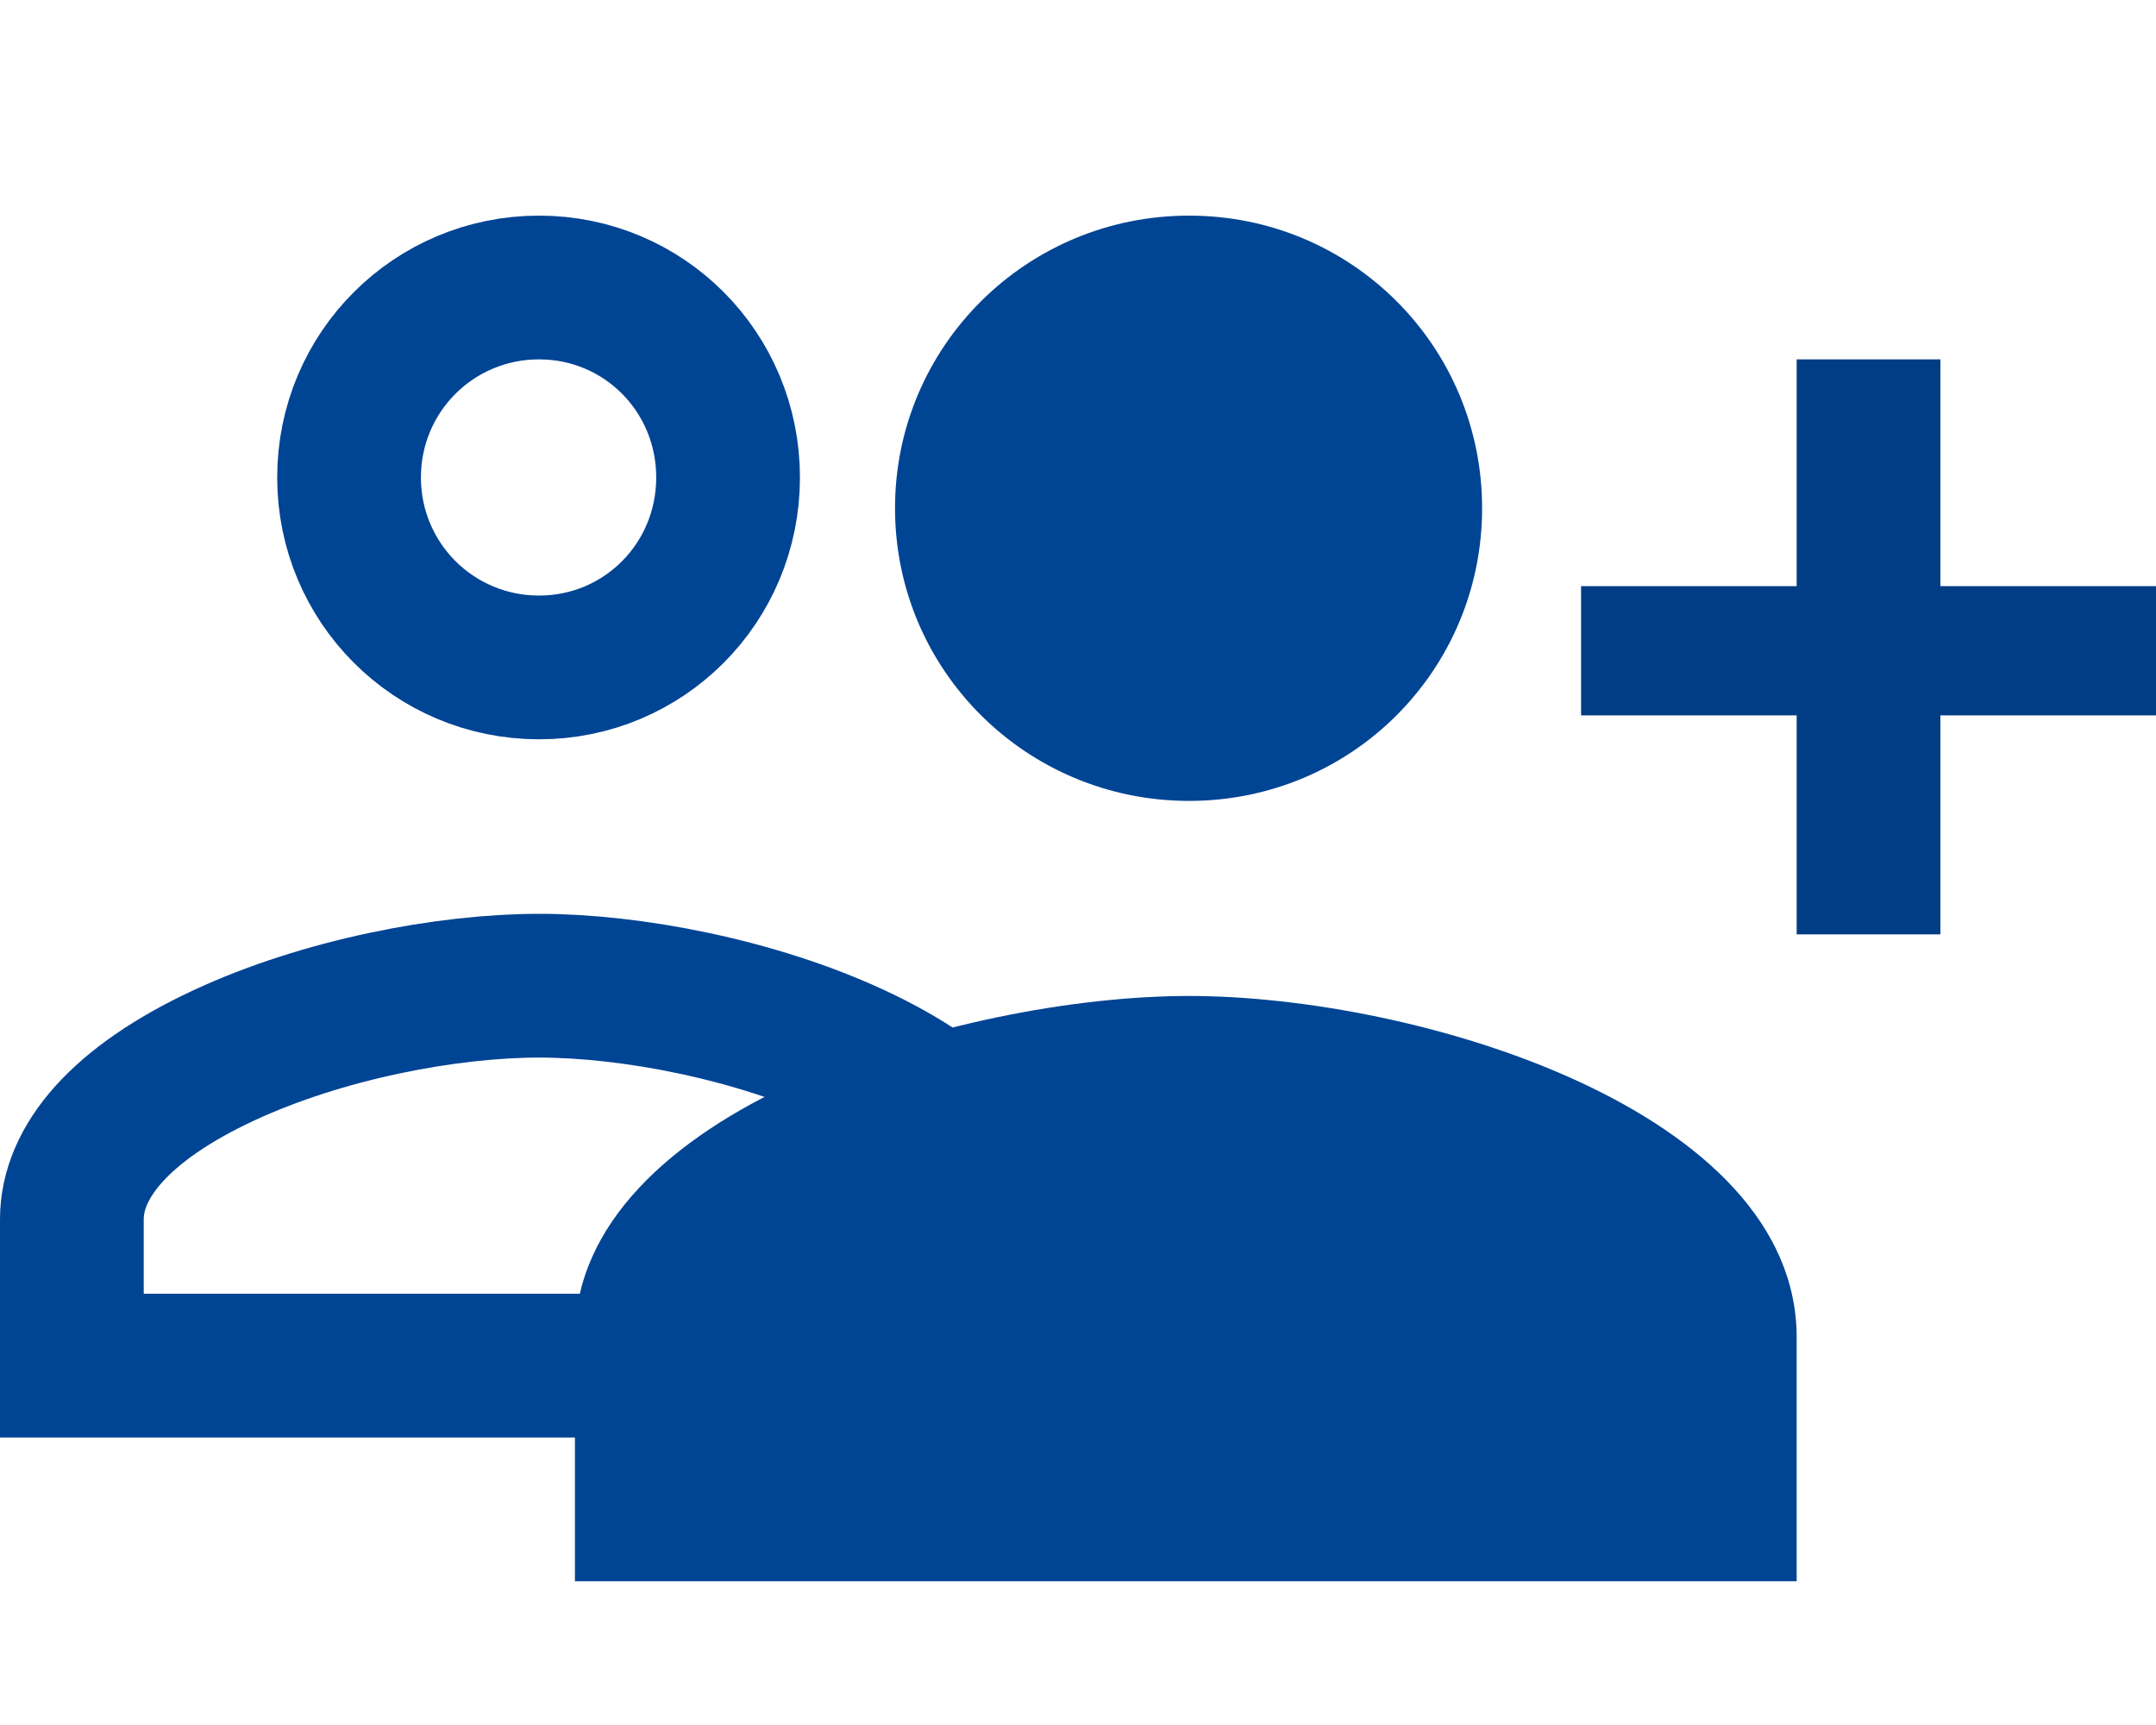
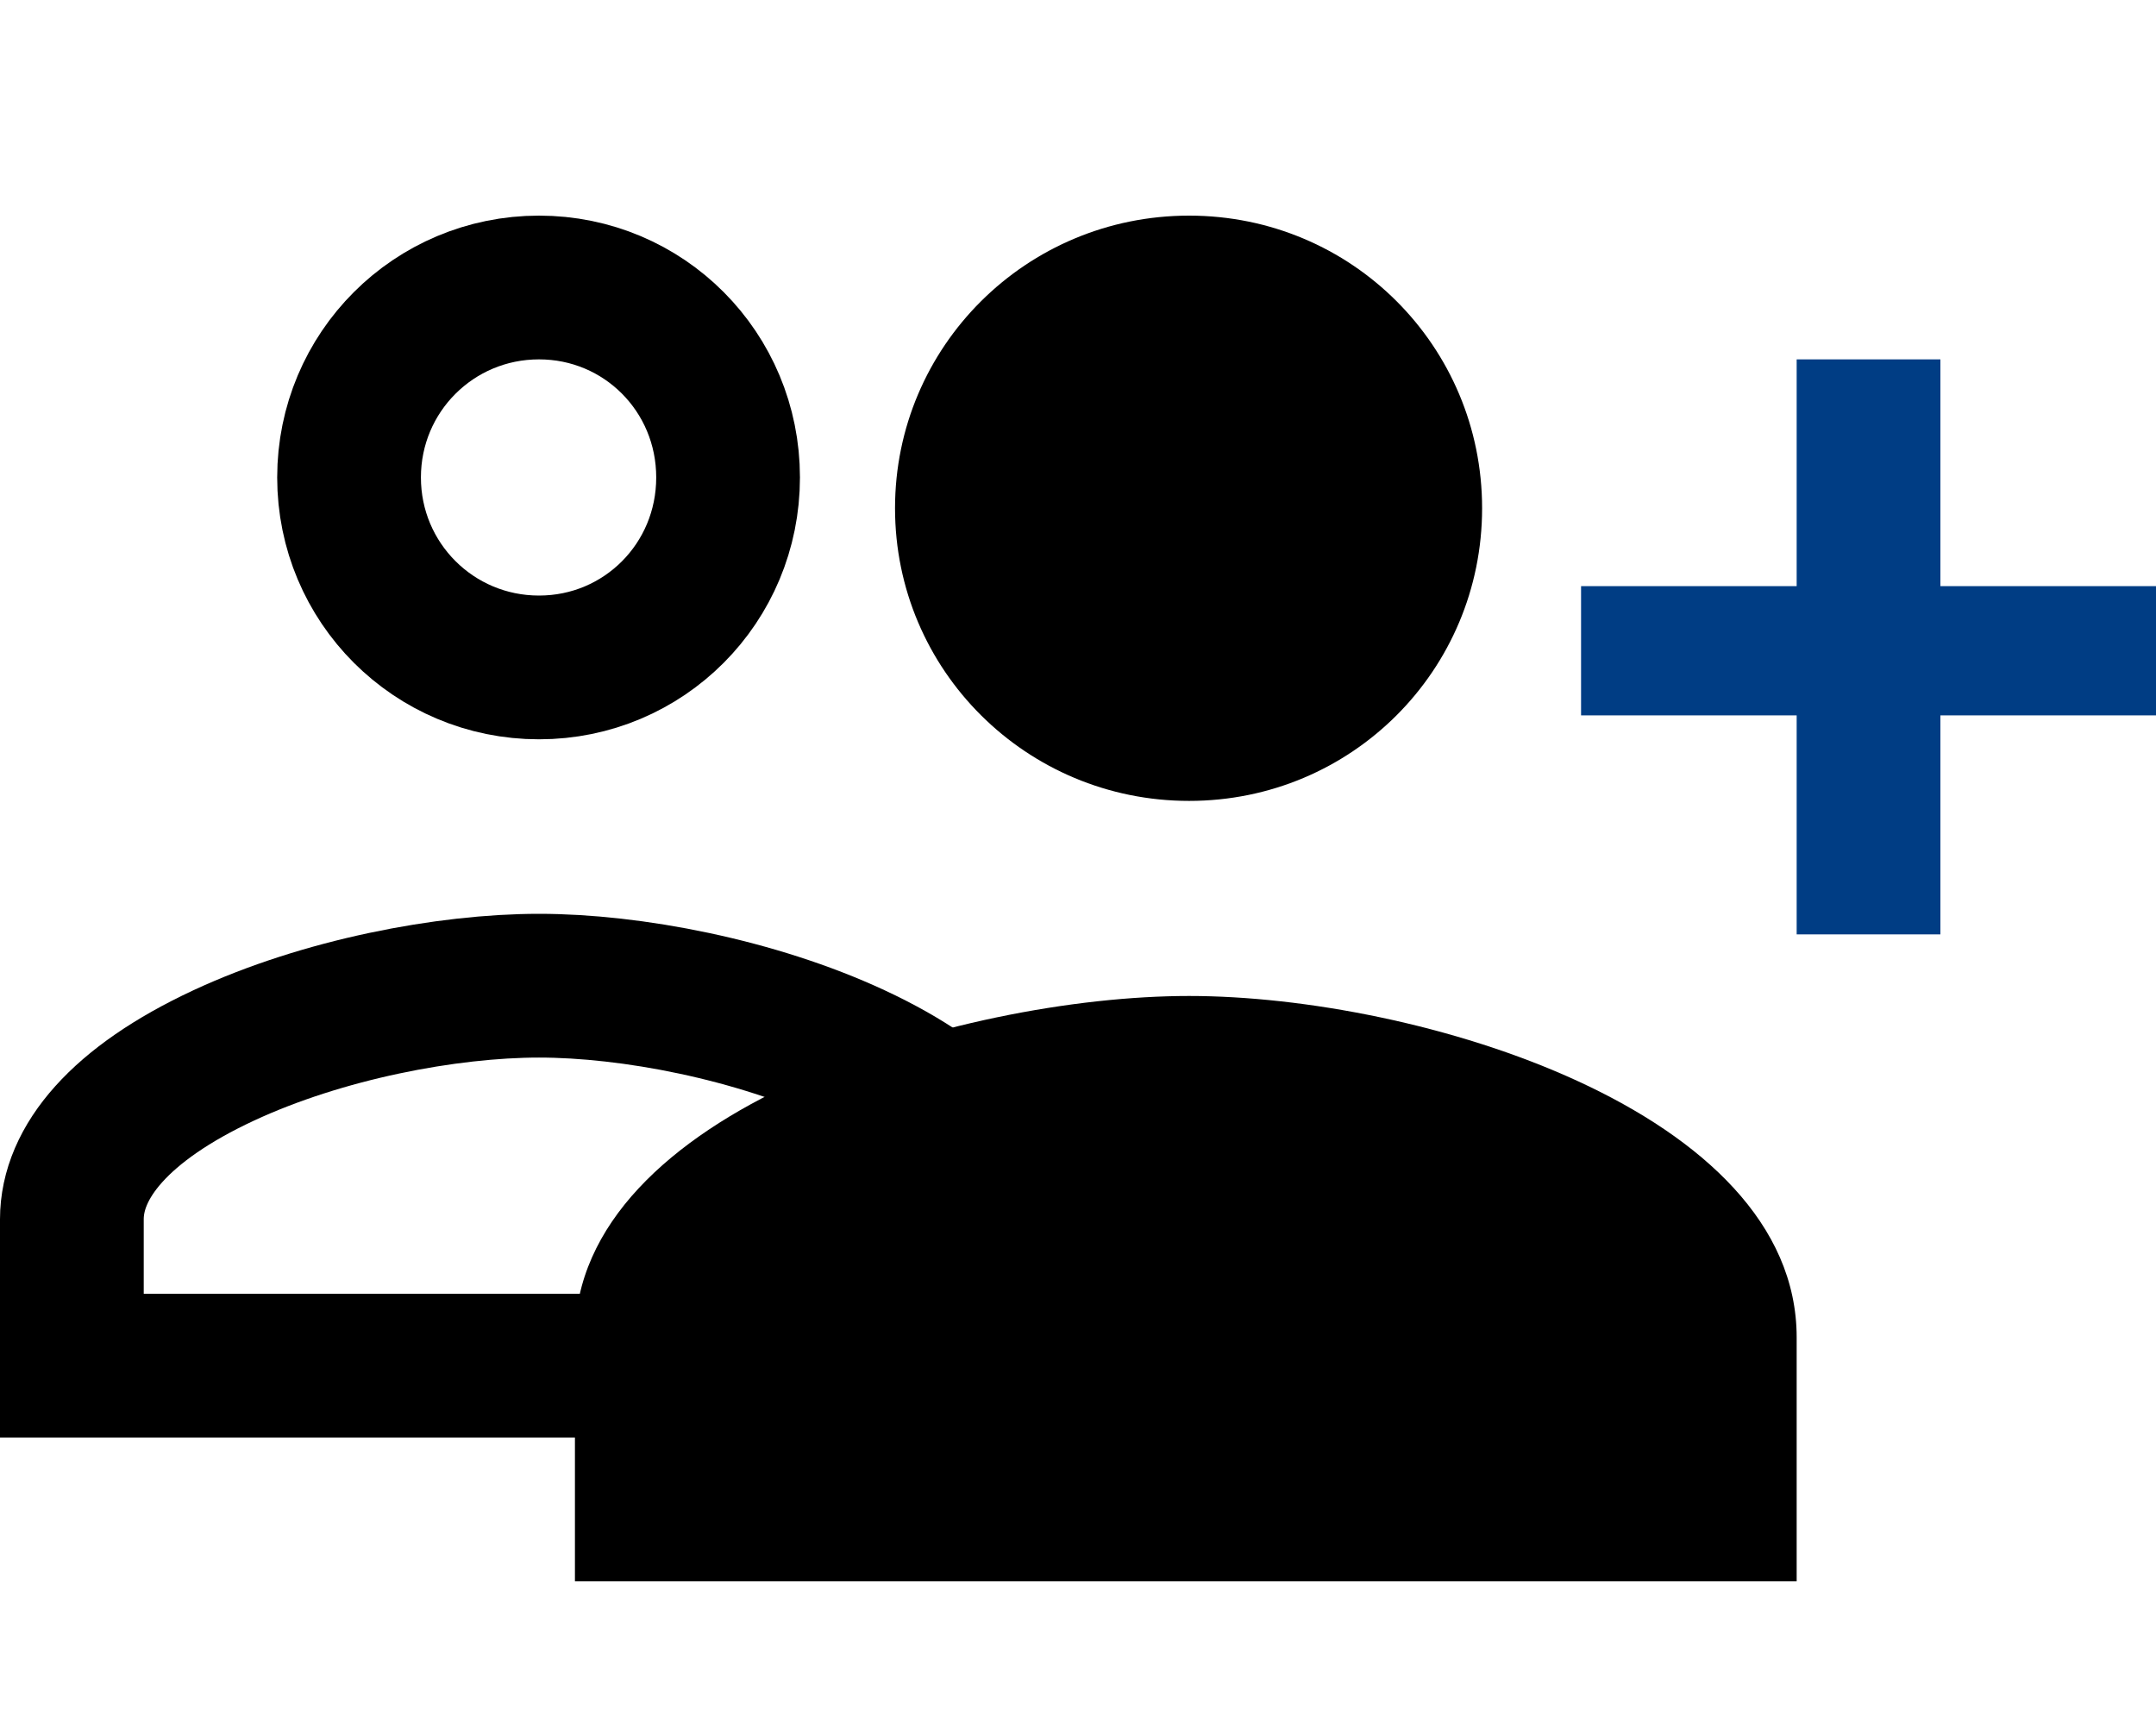
<svg xmlns="http://www.w3.org/2000/svg" width="30" height="24" viewBox="0 0 30 24" fill="none">
-   <path d="M16.546 11.143C18.809 11.143 20.623 9.324 20.623 7.071C20.623 4.819 18.809 3 16.546 3C14.282 3 12.454 4.819 12.454 7.071C12.454 9.324 14.282 11.143 16.546 11.143ZM16.546 13.857C13.368 13.857 8 15.445 8 18.607V22H25V18.607C25 15.445 19.723 13.857 16.546 13.857Z" fill="#004494" />
-   <path d="M10.131 6.643C10.131 8.111 8.959 9.286 7.5 9.286C6.037 9.286 4.857 8.106 4.857 6.643C4.857 5.179 6.037 4 7.5 4C8.959 4 10.131 5.175 10.131 6.643ZM1 16.964C1 16.17 1.668 15.357 3.111 14.685C4.49 14.043 6.219 13.714 7.5 13.714C8.781 13.714 10.51 14.043 11.889 14.685C13.332 15.357 14 16.17 14 16.964V19H1V16.964Z" stroke="#004494" stroke-width="2" />
+   <path d="M16.546 11.143C18.809 11.143 20.623 9.324 20.623 7.071C20.623 4.819 18.809 3 16.546 3C14.282 3 12.454 4.819 12.454 7.071C12.454 9.324 14.282 11.143 16.546 11.143ZM16.546 13.857C13.368 13.857 8 15.445 8 18.607V22H25V18.607C25 15.445 19.723 13.857 16.546 13.857Z" fill="currentColor" />
+   <path d="M10.131 6.643C10.131 8.111 8.959 9.286 7.5 9.286C6.037 9.286 4.857 8.106 4.857 6.643C4.857 5.179 6.037 4 7.5 4C8.959 4 10.131 5.175 10.131 6.643ZM1 16.964C1 16.17 1.668 15.357 3.111 14.685C4.49 14.043 6.219 13.714 7.5 13.714C8.781 13.714 10.51 14.043 11.889 14.685C13.332 15.357 14 16.17 14 16.964V19H1V16.964Z" stroke="currentColor" stroke-width="2" />
  <path d="M25 13V9.953H22V8.155H25V5H27V8.155H30V9.953H27V13H25Z" fill="#003D84" />
</svg>
